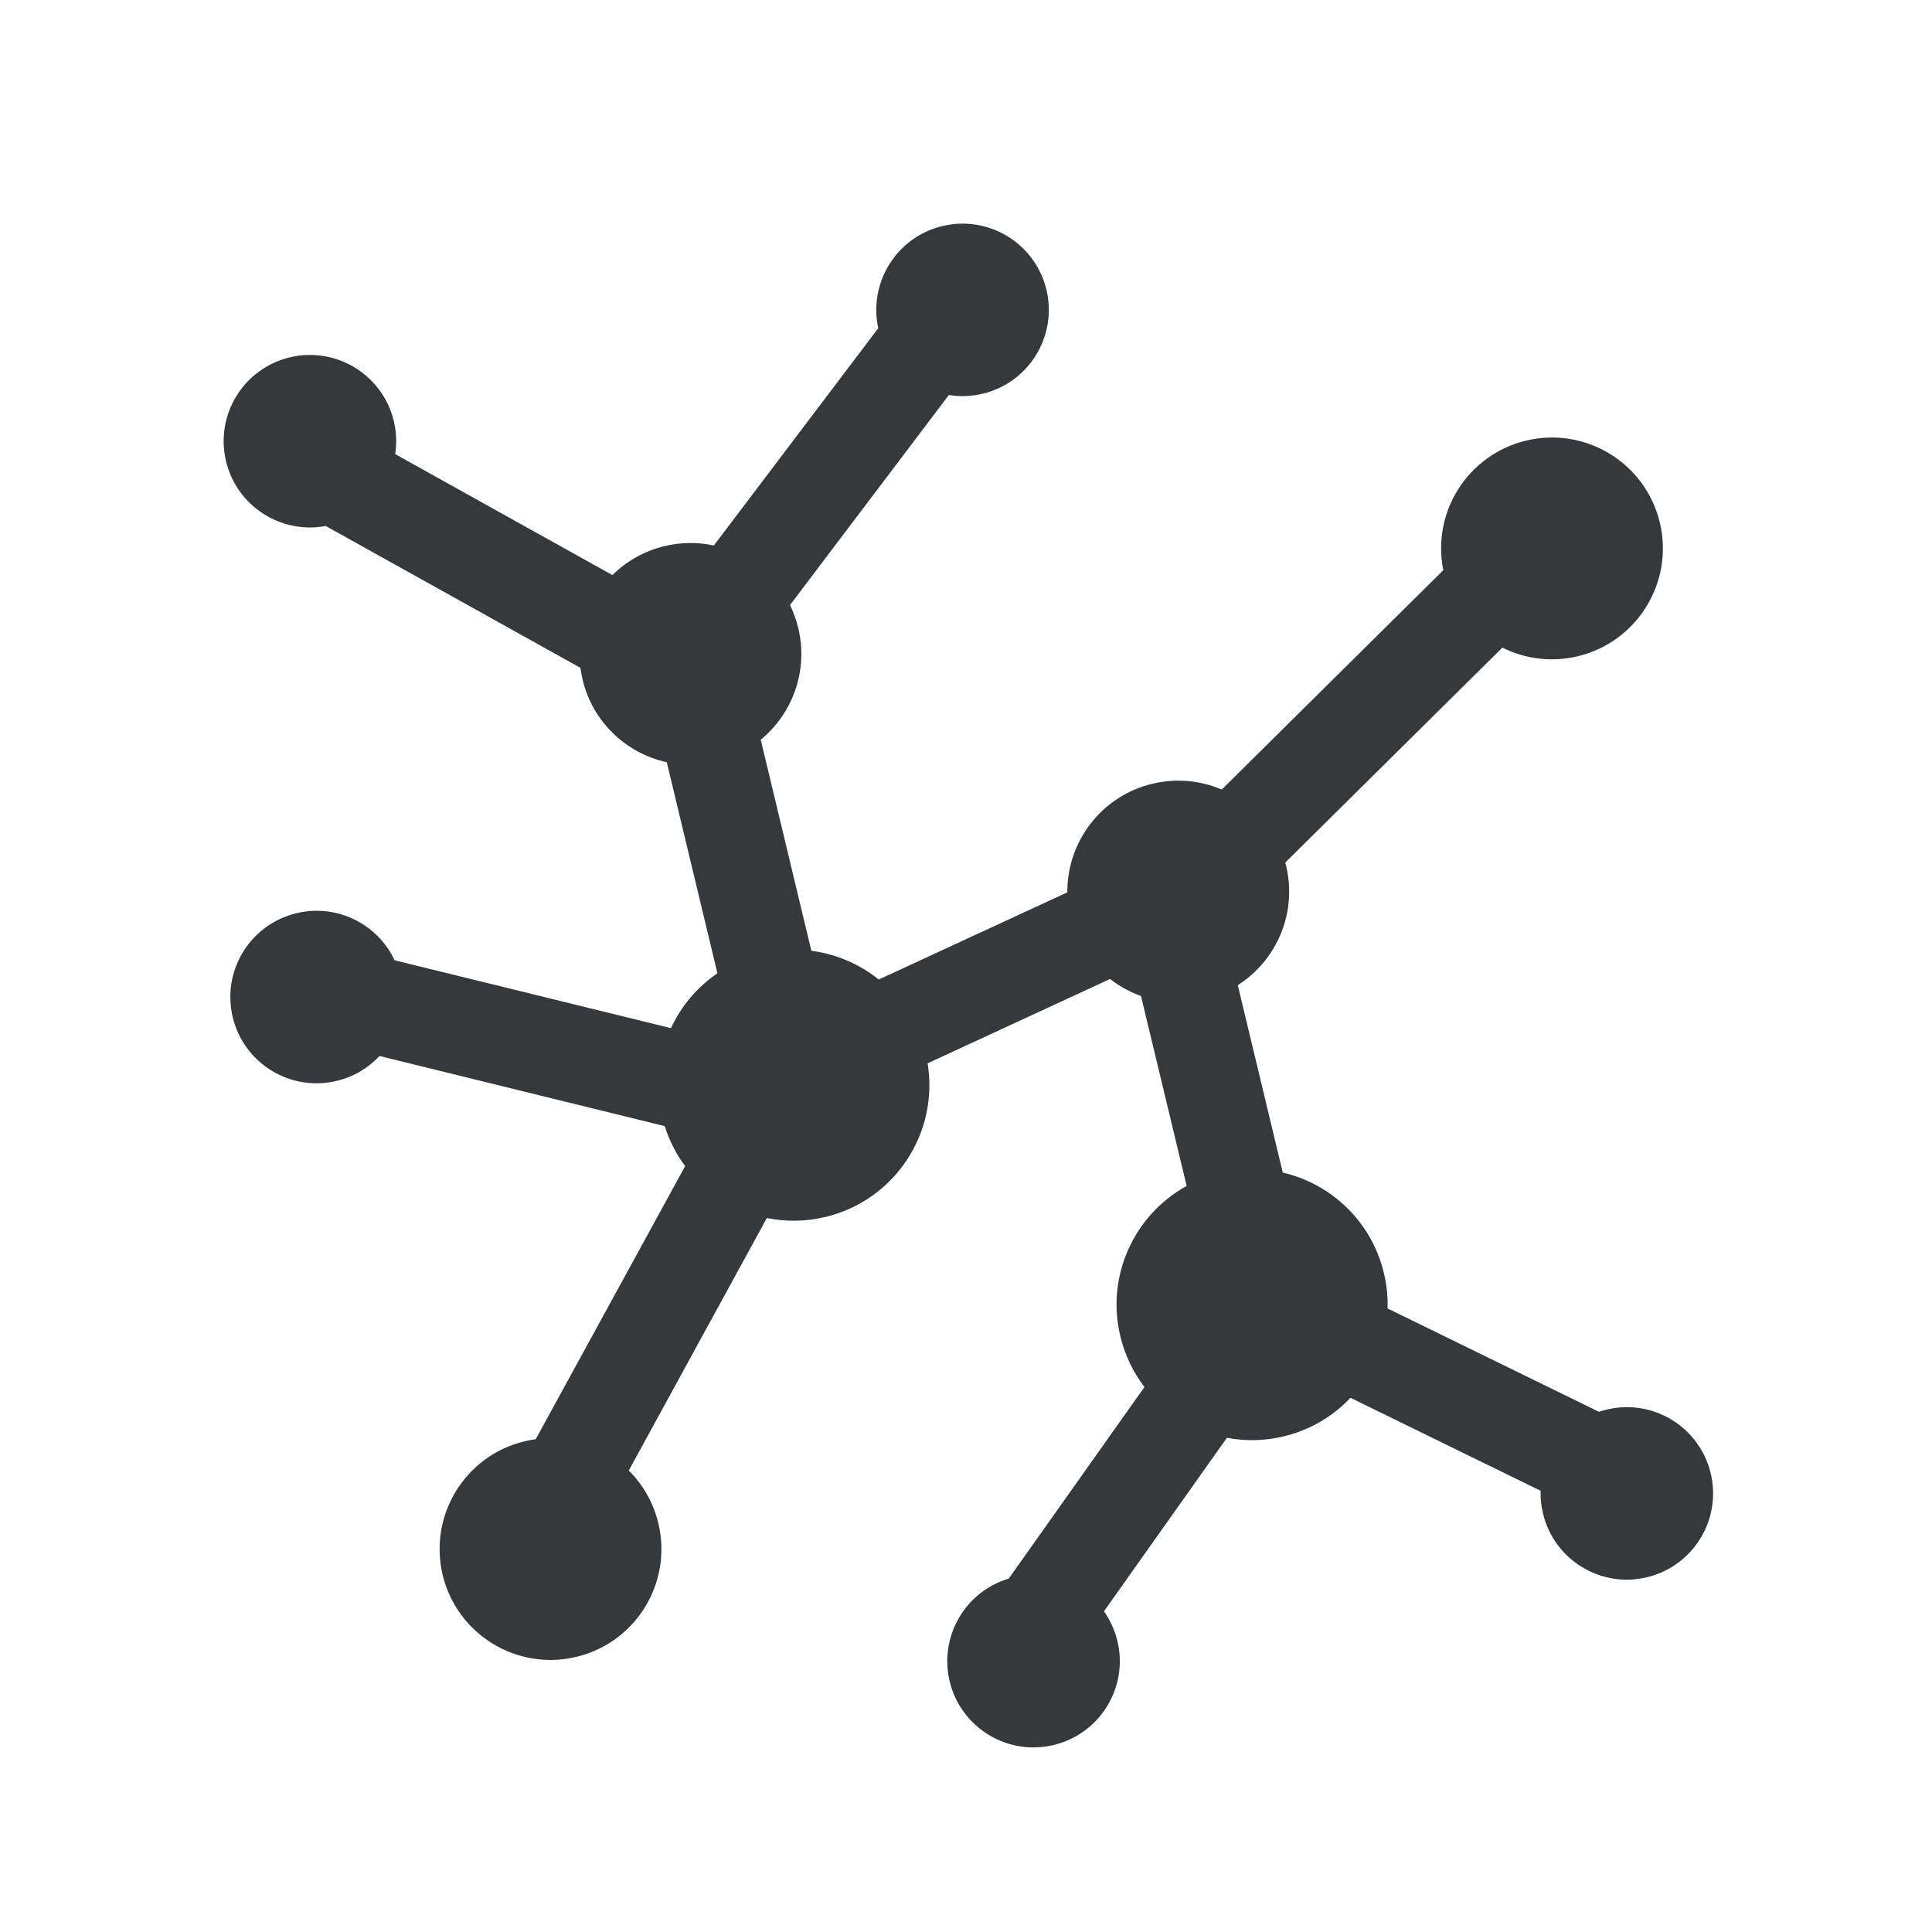
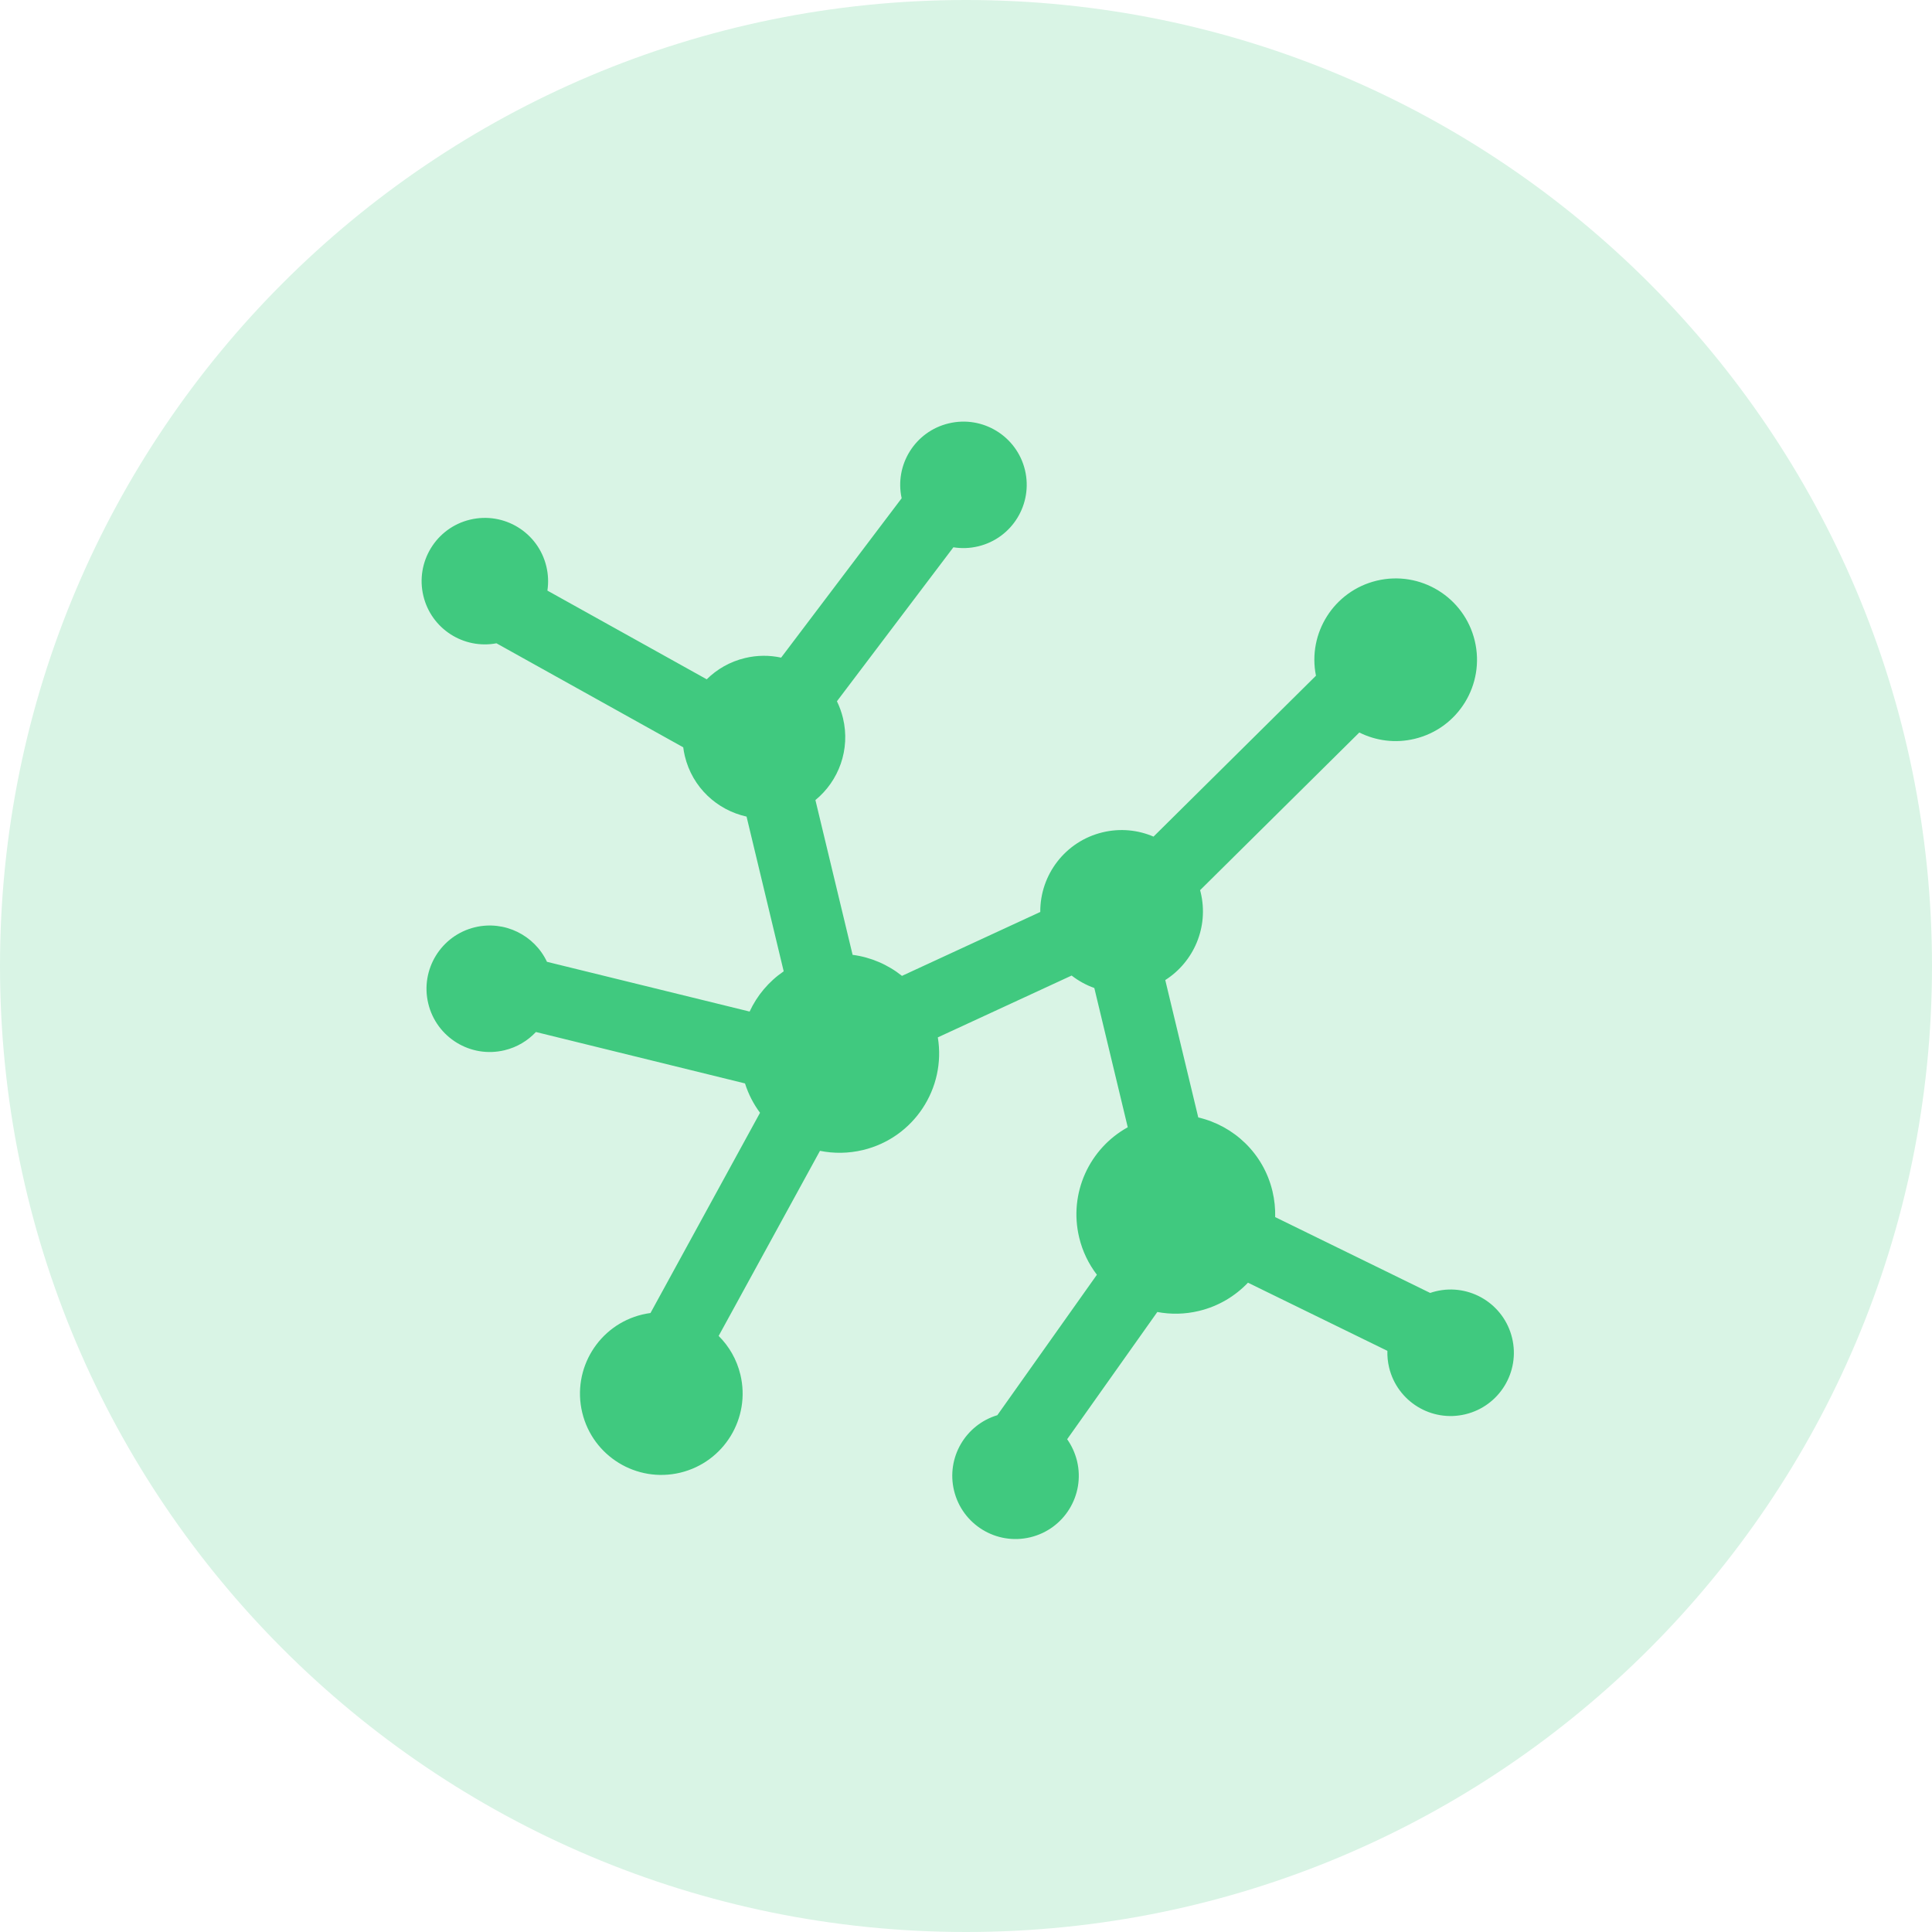
- <svg xmlns="http://www.w3.org/2000/svg" width="24" height="24" viewBox="0 0 24 24" fill="none">
-   <path fill-rule="evenodd" clip-rule="evenodd" d="M13.881 20.386C13.848 20.249 13.79 20.125 13.714 20.016L15.241 17.861C15.468 17.904 15.708 17.901 15.947 17.843C16.276 17.764 16.56 17.593 16.776 17.364L19.138 18.519C19.135 18.612 19.145 18.707 19.168 18.802C19.306 19.377 19.884 19.732 20.459 19.593C21.035 19.455 21.389 18.877 21.251 18.302C21.113 17.726 20.535 17.372 19.959 17.51C19.926 17.518 19.894 17.527 19.863 17.538L17.237 16.254C17.241 16.109 17.227 15.961 17.191 15.813C17.037 15.172 16.536 14.706 15.935 14.566L15.376 12.238C15.859 11.931 16.117 11.341 15.976 10.754C15.973 10.741 15.97 10.728 15.966 10.715L18.663 8.045C18.943 8.185 19.272 8.231 19.601 8.152C20.34 7.974 20.796 7.231 20.619 6.491C20.441 5.751 19.697 5.296 18.958 5.473C18.235 5.647 17.783 6.361 17.929 7.083L15.177 9.808C14.914 9.696 14.614 9.664 14.315 9.736C13.68 9.888 13.254 10.458 13.259 11.085L10.916 12.168C10.677 11.976 10.388 11.851 10.079 11.811L9.45 9.189C9.845 8.865 10.044 8.332 9.916 7.801C9.892 7.701 9.857 7.605 9.814 7.516L11.787 4.907C11.922 4.929 12.065 4.925 12.207 4.891C12.783 4.753 13.137 4.175 12.999 3.599C12.861 3.024 12.283 2.67 11.707 2.808C11.139 2.944 10.787 3.509 10.91 4.077L8.868 6.776C8.672 6.734 8.464 6.734 8.255 6.784C8.001 6.845 7.781 6.972 7.608 7.144L4.909 5.641C4.93 5.508 4.925 5.369 4.892 5.23C4.753 4.655 4.175 4.301 3.6 4.439C3.024 4.577 2.67 5.155 2.808 5.73C2.942 6.288 3.489 6.638 4.046 6.534L7.21 8.296C7.217 8.345 7.226 8.395 7.238 8.445C7.365 8.975 7.784 9.359 8.283 9.469L8.912 12.09C8.66 12.262 8.461 12.499 8.335 12.772L4.902 11.929C4.691 11.479 4.186 11.223 3.683 11.344C3.107 11.482 2.753 12.06 2.891 12.636C3.029 13.211 3.608 13.566 4.183 13.427C4.394 13.377 4.576 13.266 4.714 13.118L8.257 13.989C8.315 14.172 8.402 14.339 8.511 14.486L6.655 17.878C6.609 17.884 6.563 17.893 6.517 17.904C5.777 18.081 5.322 18.825 5.499 19.565C5.677 20.304 6.421 20.76 7.16 20.582C7.9 20.405 8.356 19.661 8.178 18.922C8.116 18.664 7.986 18.441 7.811 18.267L9.526 15.131C9.76 15.178 10.008 15.177 10.255 15.117C11.118 14.91 11.665 14.072 11.523 13.209L13.79 12.161C13.905 12.252 14.035 12.323 14.174 12.373L14.741 14.732C14.093 15.089 13.736 15.845 13.917 16.599C13.974 16.836 14.078 17.048 14.217 17.23L12.531 19.61C11.99 19.771 11.664 20.33 11.797 20.886C11.935 21.461 12.514 21.816 13.089 21.677C13.665 21.539 14.019 20.961 13.881 20.386Z" fill="#36393C" />
+ <svg xmlns="http://www.w3.org/2000/svg" width="36" height="36" viewBox="0 0 36 36" fill="none">
+   <circle cx="18" cy="18" r="18" fill="#D9F4E5" />
+   <path fill-rule="evenodd" clip-rule="evenodd" d="M20.069 27.224C20.032 27.074 19.969 26.937 19.885 26.818L21.565 24.447C21.814 24.494 22.078 24.491 22.342 24.427C22.704 24.34 23.015 24.152 23.254 23.901L25.852 25.171C25.849 25.273 25.859 25.378 25.884 25.482C26.036 26.115 26.672 26.505 27.305 26.353C27.938 26.201 28.328 25.565 28.176 24.932C28.024 24.299 27.388 23.909 26.755 24.061C26.719 24.07 26.683 24.08 26.649 24.092L23.761 22.679C23.765 22.52 23.749 22.357 23.71 22.194C23.541 21.489 22.989 20.976 22.328 20.822L21.713 18.262C22.244 17.924 22.528 17.275 22.373 16.629C22.37 16.615 22.366 16.601 22.362 16.587L25.329 13.649C25.637 13.803 25.999 13.854 26.36 13.767C27.174 13.572 27.675 12.754 27.48 11.94C27.285 11.126 26.467 10.625 25.653 10.82C24.858 11.011 24.361 11.797 24.521 12.591L21.494 15.589C21.205 15.465 20.875 15.43 20.546 15.509C19.847 15.677 19.379 16.304 19.384 16.993L16.807 18.184C16.544 17.974 16.226 17.836 15.887 17.792L15.194 14.908C15.63 14.551 15.848 13.965 15.708 13.382C15.681 13.271 15.643 13.166 15.595 13.067L17.765 10.198C17.914 10.222 18.071 10.218 18.228 10.18C18.861 10.028 19.25 9.392 19.099 8.759C18.947 8.127 18.311 7.737 17.678 7.889C17.053 8.038 16.665 8.66 16.801 9.284L14.555 12.254C14.339 12.207 14.11 12.207 13.881 12.262C13.601 12.329 13.359 12.47 13.169 12.658L10.2 11.005C10.222 10.859 10.217 10.706 10.18 10.553C10.028 9.92 9.392 9.531 8.759 9.683C8.127 9.834 7.737 10.471 7.889 11.104C8.036 11.717 8.638 12.102 9.251 11.987L12.731 13.925C12.738 13.98 12.748 14.034 12.761 14.089C12.901 14.673 13.362 15.095 13.911 15.216L14.603 18.099C14.325 18.289 14.107 18.549 13.968 18.849L10.192 17.922C9.959 17.427 9.404 17.146 8.851 17.278C8.218 17.43 7.828 18.067 7.98 18.699C8.132 19.332 8.768 19.722 9.401 19.57C9.634 19.514 9.833 19.393 9.986 19.23L13.882 20.188C13.946 20.389 14.041 20.573 14.162 20.735L12.121 24.466C12.07 24.473 12.019 24.482 11.969 24.494C11.155 24.689 10.654 25.508 10.849 26.321C11.044 27.135 11.862 27.636 12.676 27.441C13.49 27.245 13.991 26.427 13.796 25.614C13.728 25.33 13.584 25.085 13.391 24.893L15.279 21.444C15.536 21.496 15.808 21.494 16.08 21.429C17.03 21.201 17.631 20.279 17.475 19.33L19.968 18.178C20.096 18.277 20.239 18.356 20.391 18.41L21.014 21.005C20.302 21.398 19.91 22.23 20.109 23.059C20.171 23.319 20.286 23.553 20.439 23.753L18.584 26.37C17.989 26.549 17.63 27.163 17.777 27.774C17.929 28.407 18.565 28.797 19.198 28.645C19.831 28.493 20.221 27.857 20.069 27.224Z" fill="#40C97F" />
</svg>
